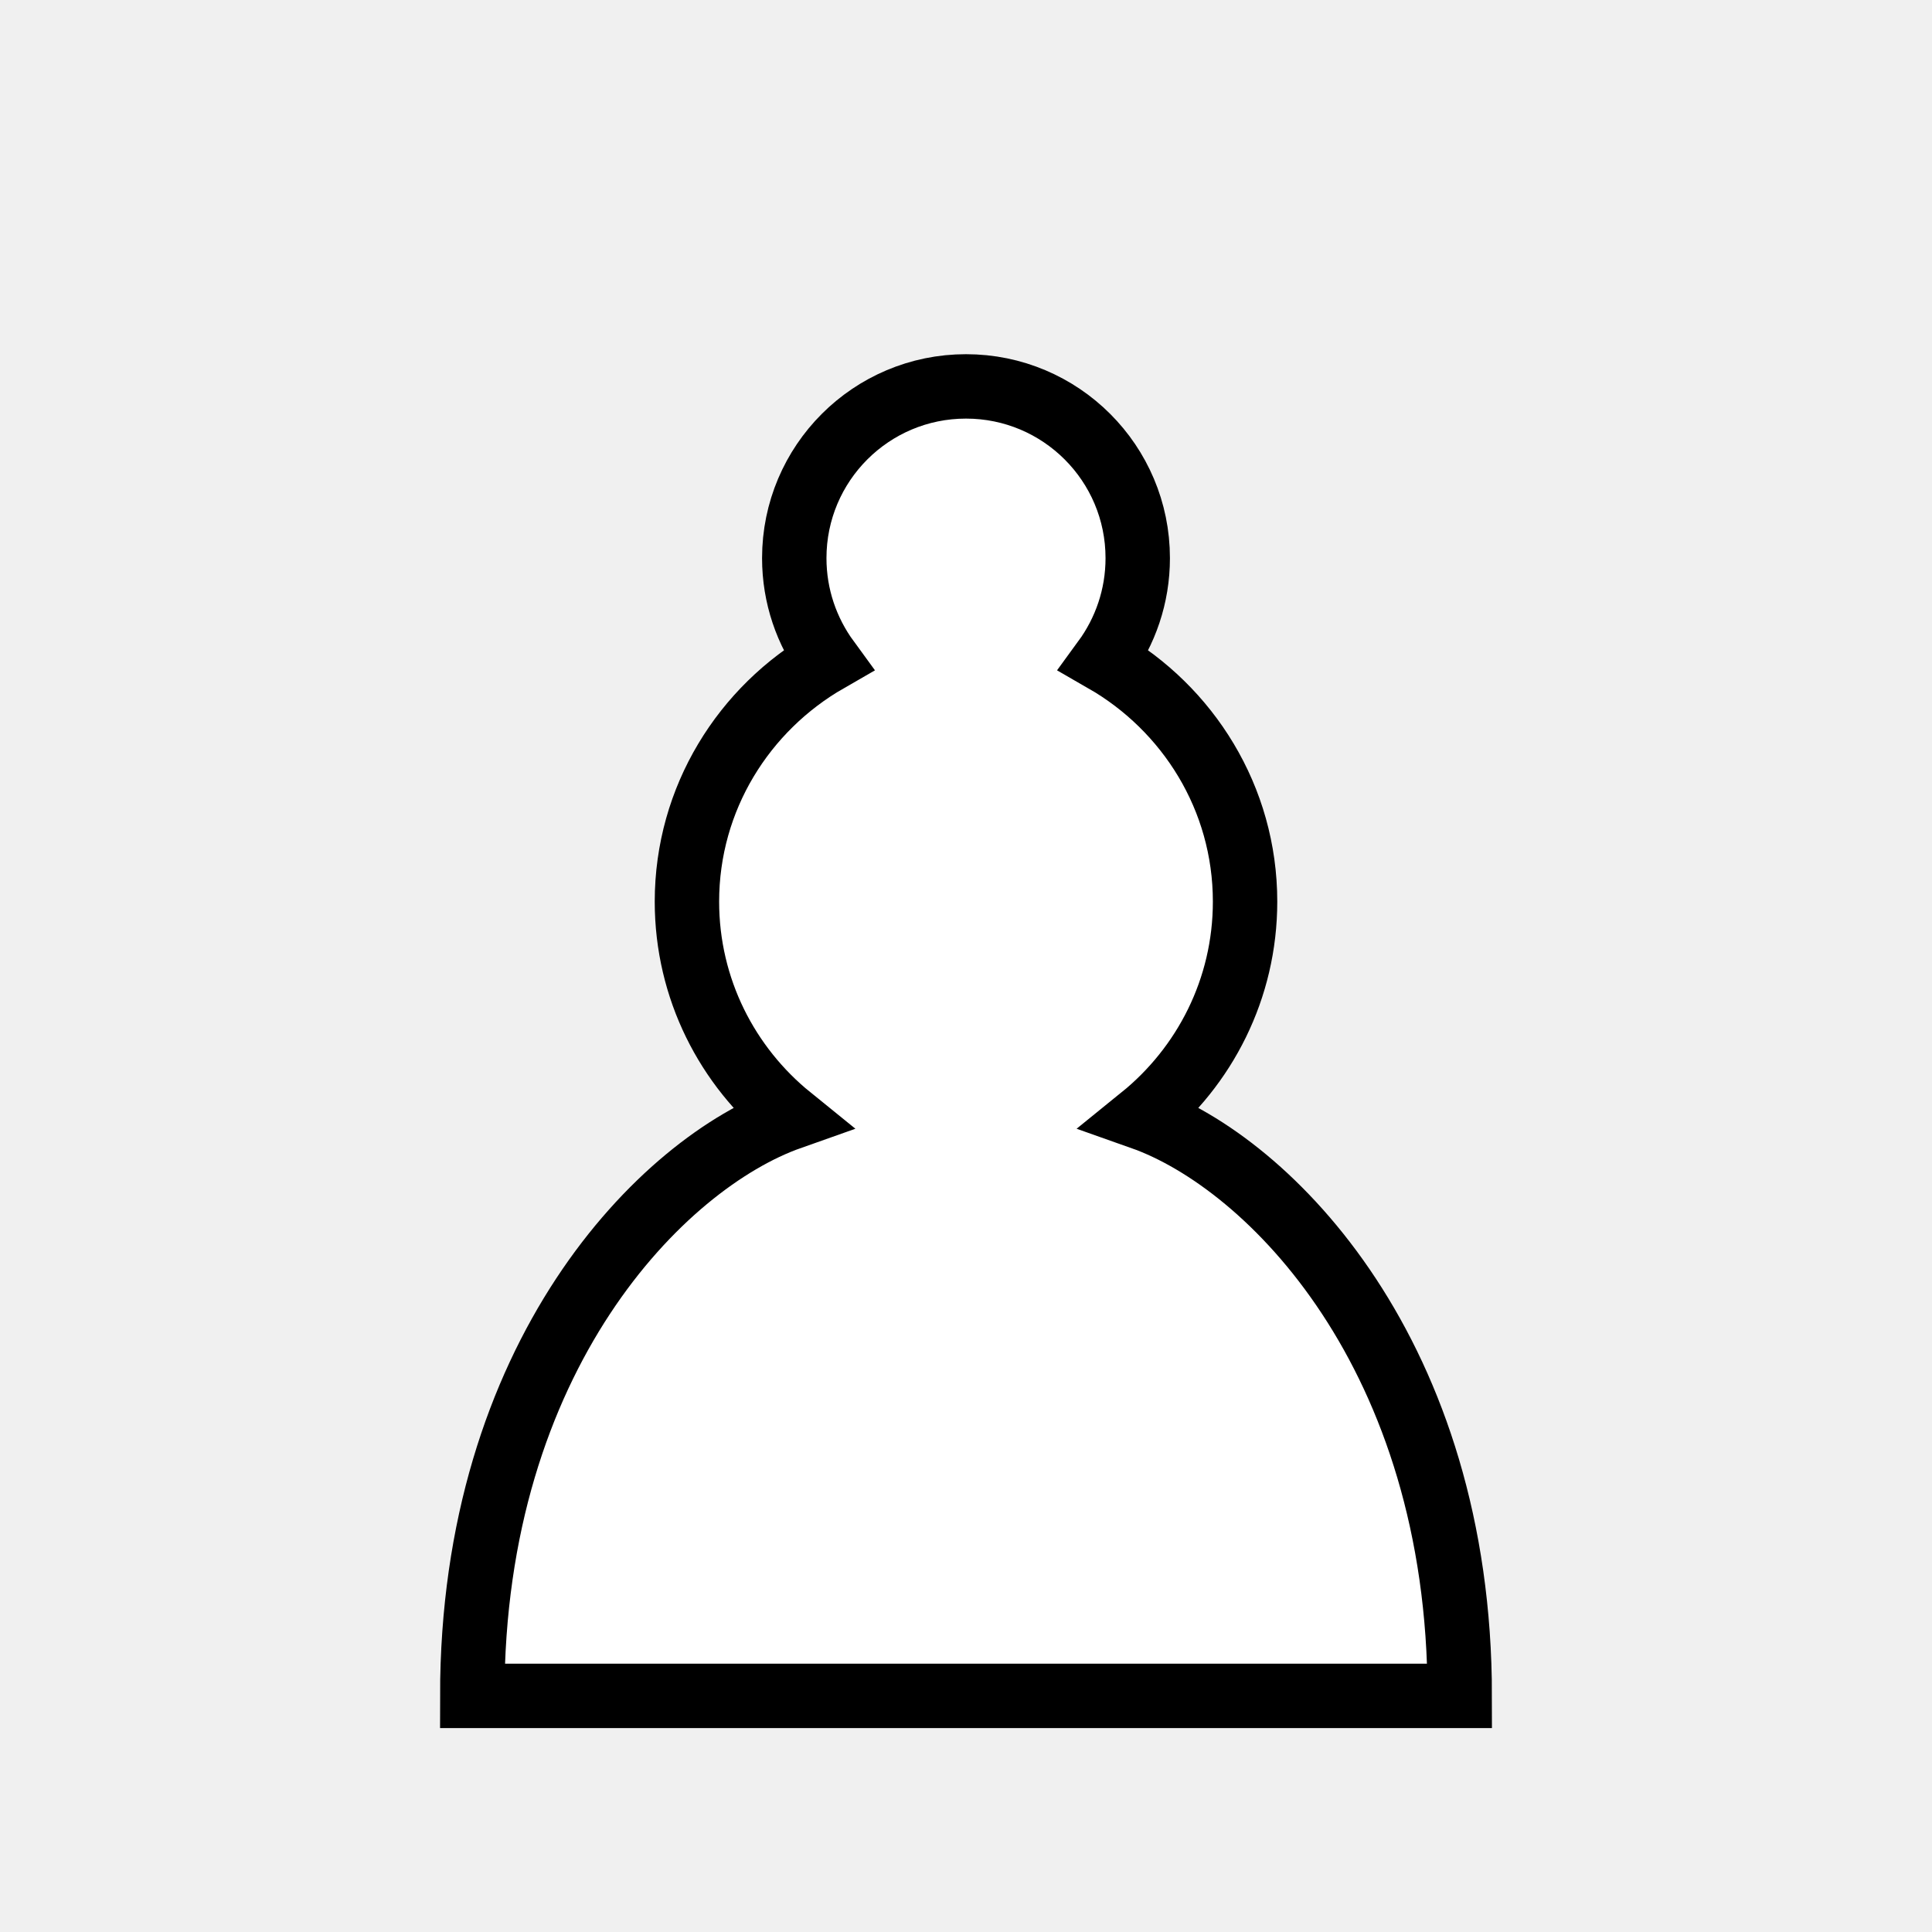
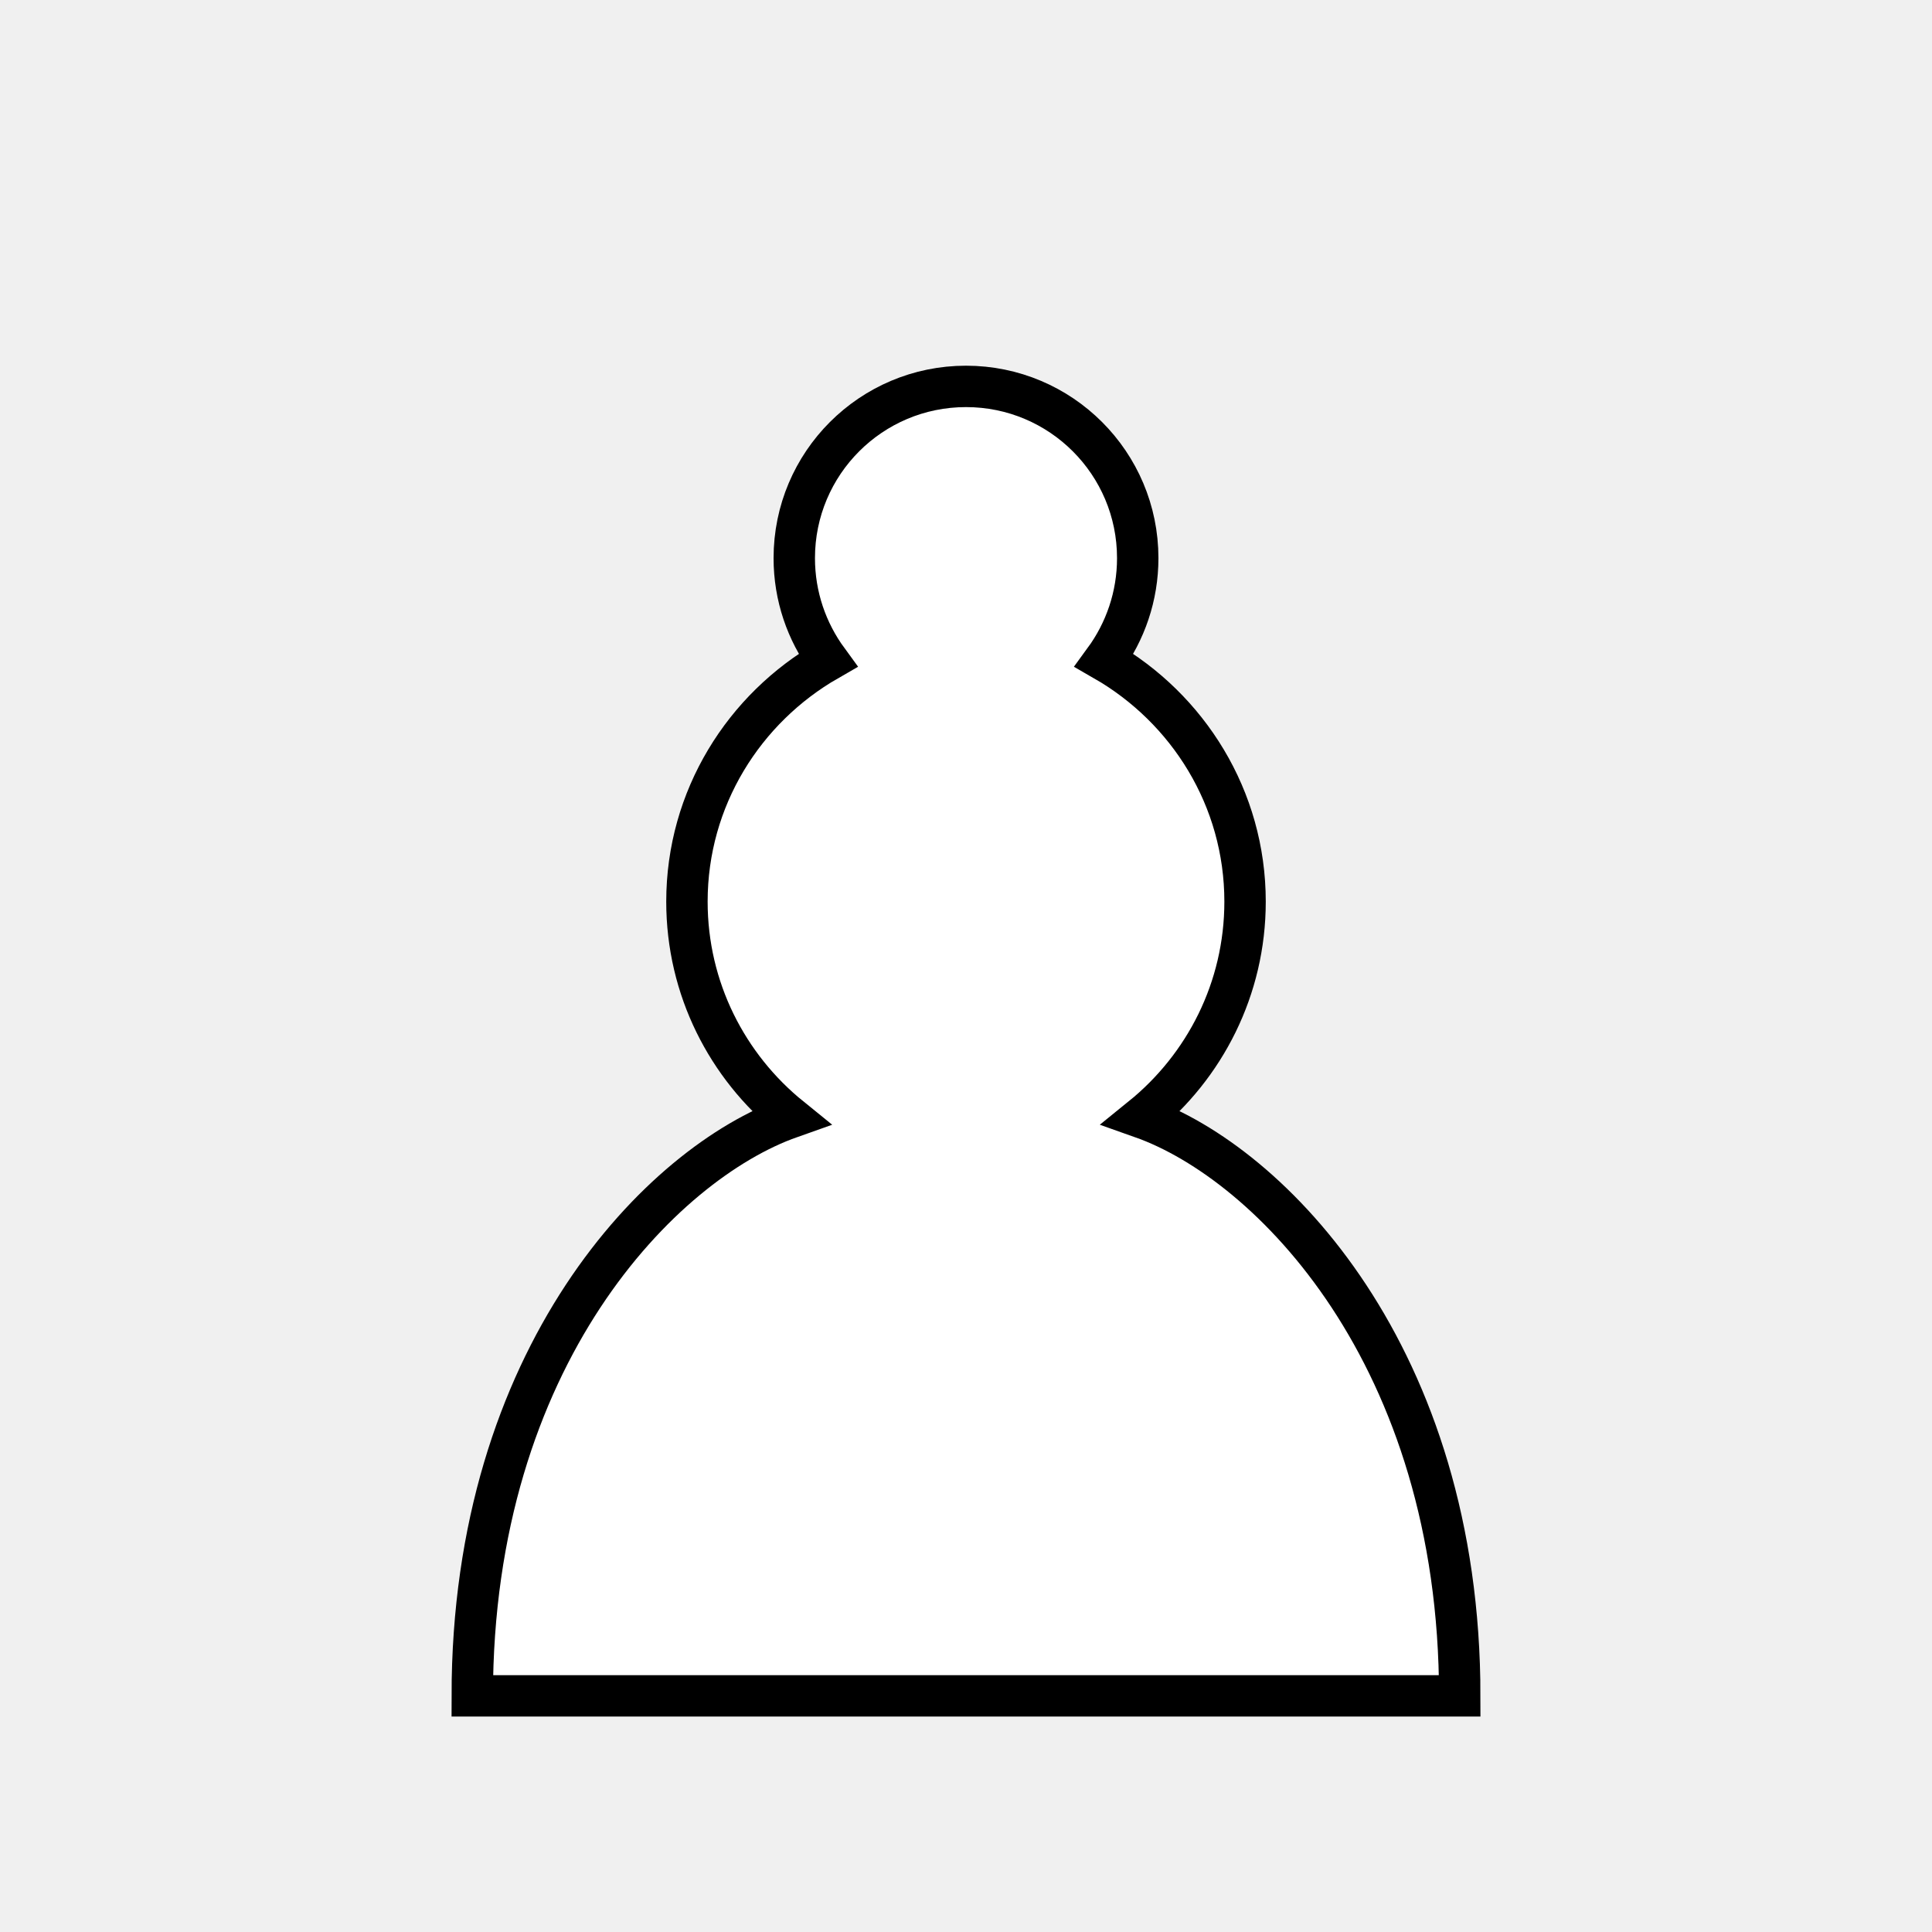
- <svg xmlns="http://www.w3.org/2000/svg" version="1.1" width="45" height="45">
-   <path d="m 22.5,9 c -2.21,0 -4,1.79 -4,4 0,0.89 0.29,1.71 0.78,2.38 C 17.33,16.5 16,18.59 16,21 c 0,2.03 0.94,3.84 2.41,5.03 C 15.41,27.09 11,31.58 11,39.5 H 34 C 34,31.58 29.59,27.09 26.59,26.03 28.06,24.84 29,23.03 29,21 29,18.59 27.67,16.5 25.72,15.38 26.21,14.71 26.5,13.89 26.5,13 c 0,-2.21 -1.79,-4 -4,-4 z" style="opacity:1; fill:#ffffff; fill-opacity:1; fill-rule:nonzero; stroke:#000000; stroke-width:1.5; stroke-linecap:round; stroke-linejoin:miter; stroke-miterlimit:4; stroke-dasharray:none; stroke-opacity:1;" />
+ <svg xmlns="http://www.w3.org/2000/svg" width="70" height="70" viewBox="0 0 70 70" fill="none">
+   <path d="M35 14C31.562 14 28.778 16.784 28.778 20.222C28.778 21.607 29.229 22.882 29.991 23.924C26.958 25.667 24.889 28.918 24.889 32.667C24.889 35.824 26.351 38.64 28.638 40.491C23.971 42.14 17.111 49.124 17.111 61.444H52.889C52.889 49.124 46.029 42.14 41.362 40.491C43.649 38.64 45.111 35.824 45.111 32.667C45.111 28.918 43.042 25.667 40.009 23.924C40.771 22.882 41.222 21.607 41.222 20.222C41.222 16.784 38.438 14 35 14Z" fill="white" stroke="black" stroke-width="1.5" stroke-linecap="round" />
</svg>
